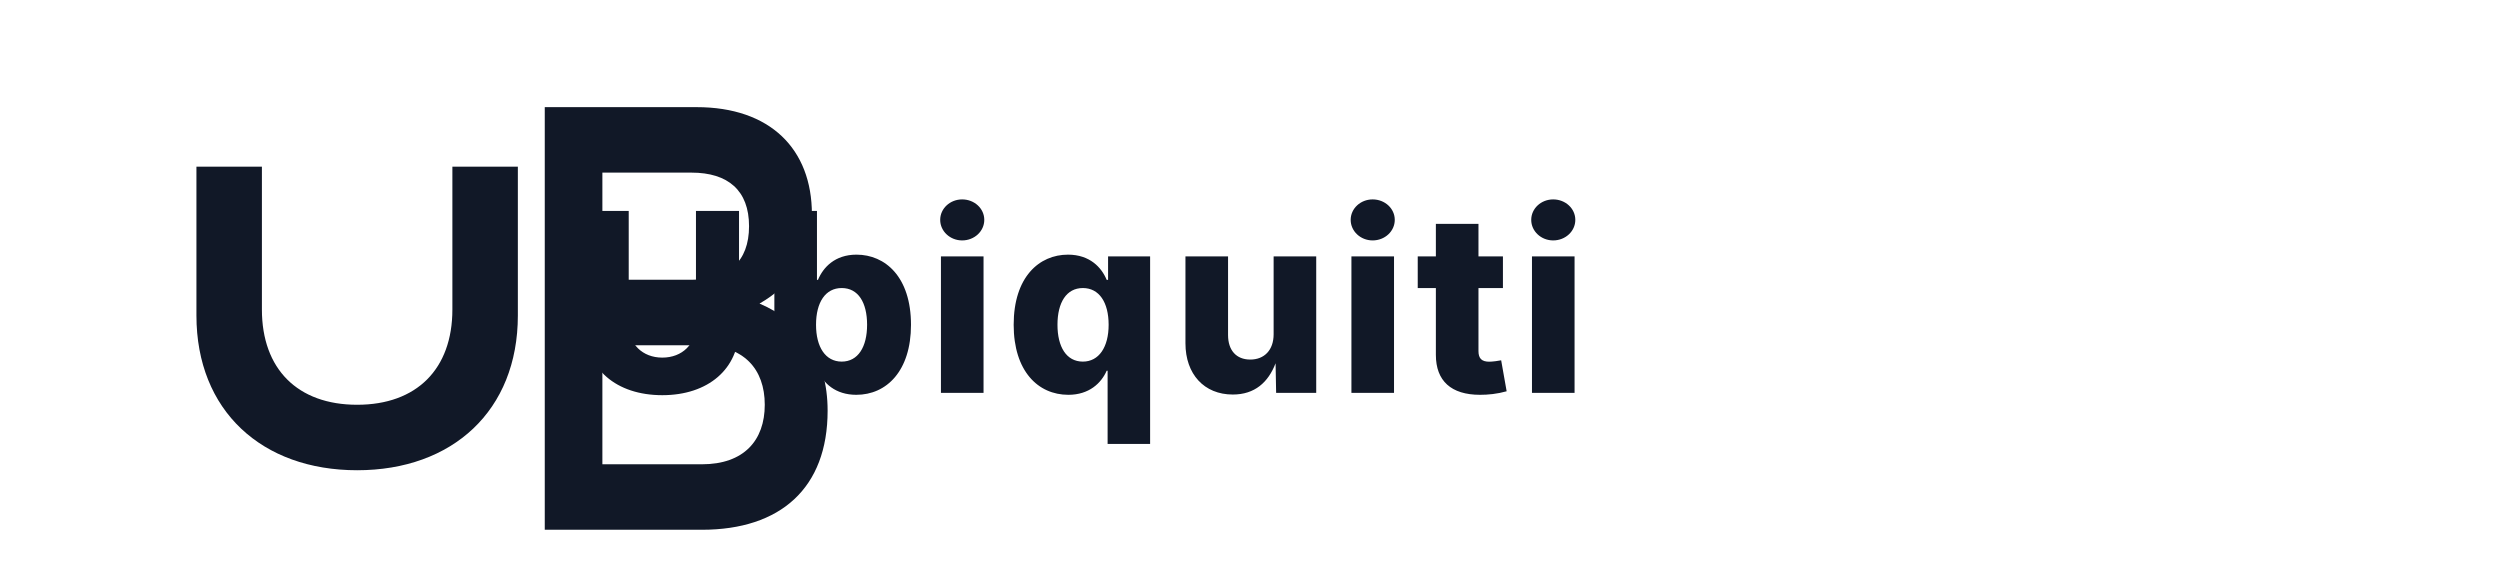
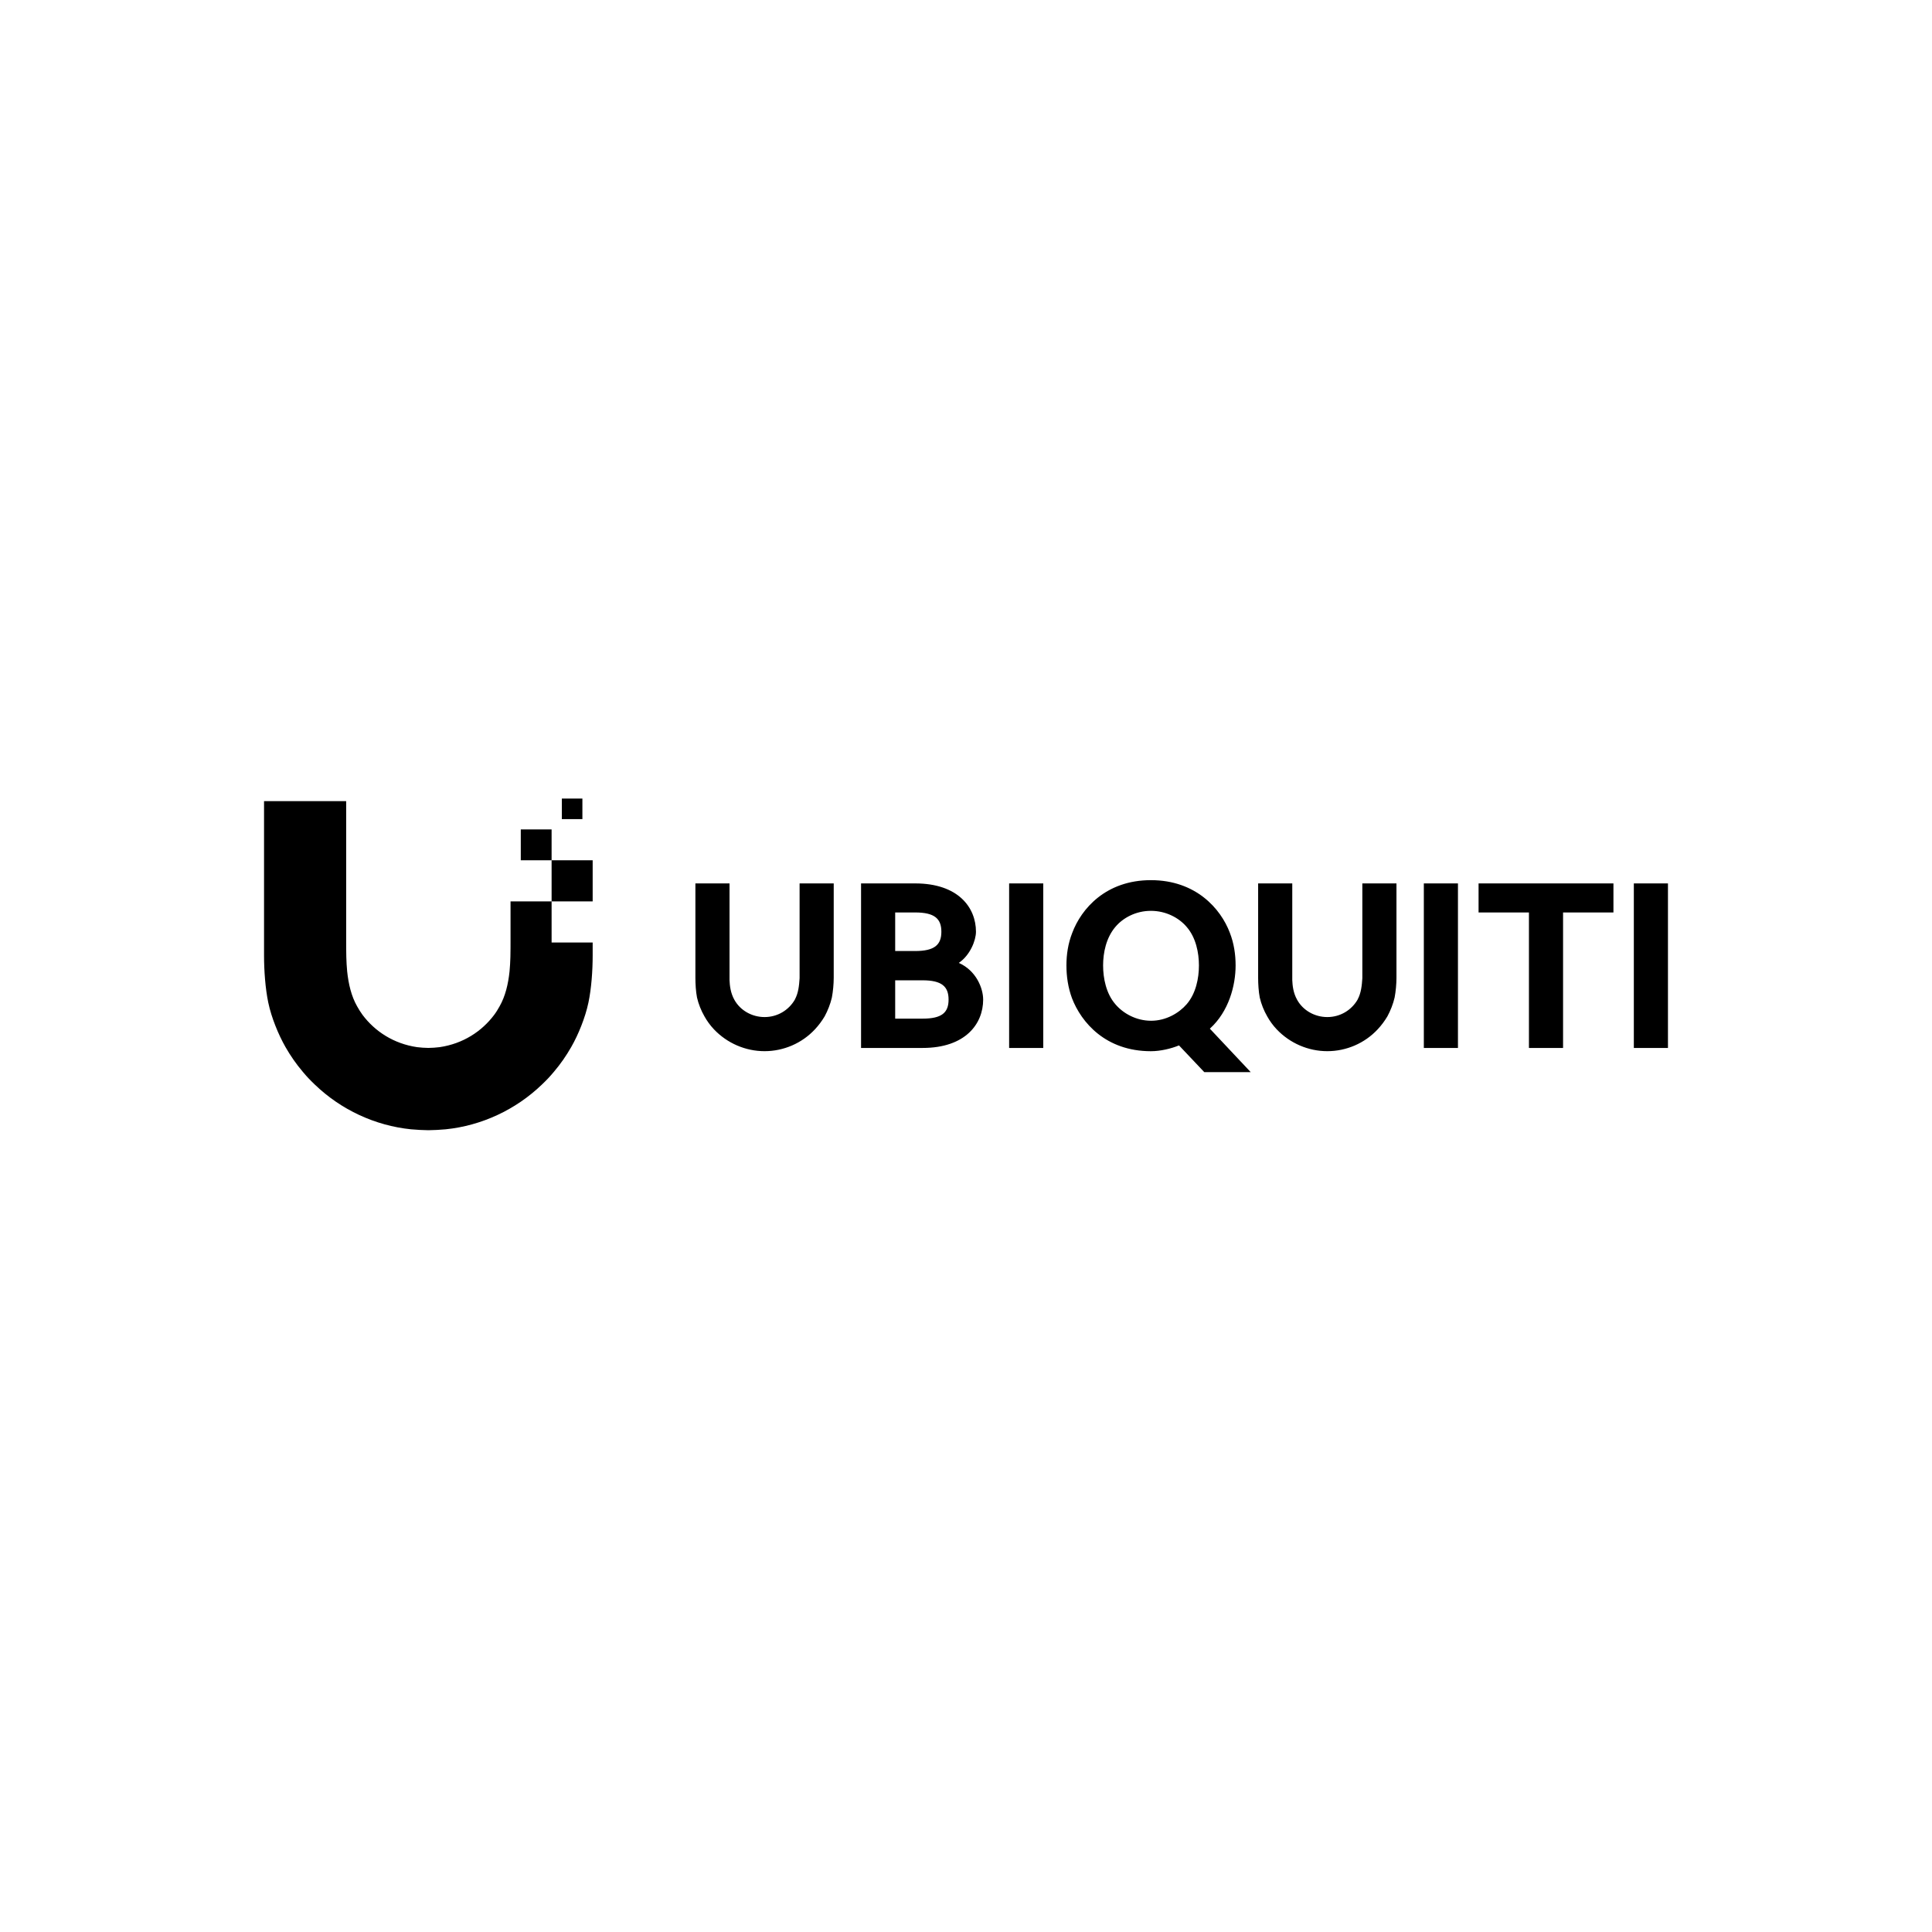
- <svg xmlns="http://www.w3.org/2000/svg" width="420" height="96" viewBox="0 0 420 96" fill="none" role="img" aria-label="Ubiquiti">
-   <rect width="420" height="96" rx="0" fill="none" />
-   <g fill="#111827">
-     <path d="M33 28h11v24c0 10 6 16 16 16s16-6 16-16V28h11v25c0 16-11 26-27 26S33 69 33 53V28Z" />
-     <path d="M104 28h29c14 0 22 7 22 18 0 7-4 12-10 15 8 3 13 9 13 18 0 13-9 20-24 20h-30V28Zm28 29c7 0 11-3 11-9s-4-9-11-9h-17v18h17Zm2 31c8 0 12-4 12-10s-4-10-12-10h-19v20h19Z" transform="translate(0 -10) scale(.88 1)" />
-   </g>
-   <text x="96" y="66" font-family="Inter, Arial, Helvetica, sans-serif" font-size="42" font-weight="800" letter-spacing="1.2" fill="#111827">Ubiquiti</text>
+ <svg xmlns="http://www.w3.org/2000/svg" width="300" height="300" viewBox="0 0 300 300" fill="none">
+   <path fill-rule="evenodd" clip-rule="evenodd" d="M87.243 124H90.434V127.195H87.243V124ZM79.276 139.97V146.368C79.276 146.368 79.276 148.052 79.254 148.603C79.226 149.359 79.199 150.1 79.122 150.838C78.913 152.808 78.476 154.679 77.576 156.262C77.318 156.722 77.054 157.164 76.74 157.582C74.822 160.145 71.905 162.07 68.26 162.602C67.828 162.666 66.951 162.721 66.514 162.721C66.078 162.721 65.201 162.666 64.769 162.602C61.129 162.07 58.206 160.145 56.289 157.582C55.975 157.159 55.711 156.718 55.453 156.262C54.552 154.679 54.116 152.808 53.907 150.838C53.83 150.1 53.803 149.359 53.775 148.603C53.753 148.052 53.753 146.368 53.753 146.368V124.4H41V148.38C41 150.719 41.2 153.491 41.655 155.671C41.909 156.891 42.3 158.097 42.754 159.257C43.218 160.445 43.759 161.583 44.34 162.602C45.104 163.936 45.986 165.215 47.008 166.416C47.058 166.474 47.107 166.532 47.156 166.589C47.399 166.876 47.639 167.159 47.908 167.436C48.182 167.73 48.471 168.011 48.761 168.293L48.872 168.4C52.953 172.337 58.27 174.795 63.833 175.359C64.501 175.427 65.842 175.496 66.514 175.5C67.187 175.5 68.528 175.427 69.196 175.359C74.754 174.795 80.076 172.333 84.157 168.4C84.485 168.086 84.807 167.768 85.121 167.436C85.402 167.142 85.658 166.841 85.918 166.537H85.918V166.537C85.952 166.497 85.987 166.456 86.021 166.416C87.043 165.215 87.925 163.936 88.689 162.602C89.275 161.583 89.811 160.445 90.275 159.257C90.729 158.097 91.115 156.886 91.374 155.671C91.833 153.491 92.029 150.719 92.029 148.38V146.355H85.653V139.97H92.029V133.58H85.653V137.171V139.97H79.276ZM178.711 163.231C180.193 163.231 181.847 162.835 183.074 162.33L187.001 166.48H194.209L187.864 159.731C190.818 157.059 191.864 153.018 191.864 149.914C191.864 148.217 191.614 146.487 190.964 144.826C189.56 141.108 185.701 136.67 178.711 136.67C171.721 136.67 167.899 141.108 166.495 144.862C165.845 146.524 165.595 148.217 165.595 149.914C165.595 151.612 165.845 153.341 166.458 155.002C167.899 158.757 171.685 163.231 178.711 163.231ZM184.26 155.94C183.074 157.31 181.056 158.502 178.747 158.502C176.407 158.502 174.389 157.346 173.198 155.94C171.758 154.283 171.289 151.898 171.289 149.914C171.289 147.93 171.758 145.622 173.198 143.925C174.384 142.519 176.371 141.435 178.711 141.435C181.052 141.435 183.069 142.519 184.26 143.925C185.701 145.581 186.169 147.93 186.169 149.914C186.169 151.898 185.701 154.278 184.26 155.94ZM124.16 151.898C124.088 153.018 123.979 154.174 123.438 155.184H123.447C122.474 156.882 120.706 157.929 118.725 157.929C116.743 157.929 114.939 156.882 114.039 155.257C113.426 154.174 113.317 153.018 113.28 152.19V137.176H107.981V151.826C107.981 152.8 108.049 153.955 108.231 154.893C108.449 155.867 108.881 156.95 109.385 157.815C109.781 158.534 110.285 159.221 110.862 159.835C112.917 161.997 115.766 163.226 118.72 163.226C121.674 163.226 124.524 162.002 126.542 159.835C127.119 159.221 127.624 158.538 128.055 157.815C128.523 156.95 128.955 155.867 129.173 154.893C129.351 153.955 129.46 152.8 129.46 151.826V137.176H124.16V151.898ZM133.705 137.176V162.725H133.709H143.258C149.925 162.725 152.665 158.975 152.665 155.221C152.665 153.45 151.584 150.71 148.88 149.518C150.647 148.326 151.548 146.014 151.548 144.68C151.548 140.93 148.807 137.176 142.103 137.176H133.705ZM139.004 147.675V141.686H142.103C145.13 141.686 146.175 142.66 146.175 144.68C146.175 146.701 145.13 147.675 142.103 147.675H139.004ZM139.004 158.174V152.222H143.258C146.248 152.222 147.294 153.195 147.294 155.216C147.294 157.237 146.248 158.174 143.258 158.174H139.004ZM156.697 137.176H161.996V162.725H156.697V137.176ZM210.82 155.184C211.361 154.174 211.47 153.018 211.543 151.898V137.176H216.842V151.826C216.842 152.8 216.733 153.955 216.556 154.893C216.338 155.867 215.906 156.95 215.438 157.815C215.006 158.538 214.502 159.221 213.924 159.835C211.907 162.002 209.057 163.226 206.103 163.226C203.149 163.226 200.299 161.997 198.245 159.835C197.668 159.221 197.163 158.534 196.768 157.815C196.263 156.95 195.832 155.867 195.613 154.893C195.432 153.955 195.363 152.8 195.363 151.826V137.176H200.663V152.19C200.699 153.018 200.808 154.174 201.422 155.257C202.322 156.882 204.126 157.929 206.107 157.929C208.089 157.929 209.857 156.882 210.829 155.184H210.82ZM226.391 137.176H221.092V162.725H226.391V137.176ZM250.534 137.176V141.686H242.712V162.725H237.413V141.686H229.591V137.176H250.529H250.534ZM259 137.176H253.701V162.725H259V137.176ZM80.867 128.792H85.652V133.584H80.867V128.792Z" fill="black" />
</svg>
